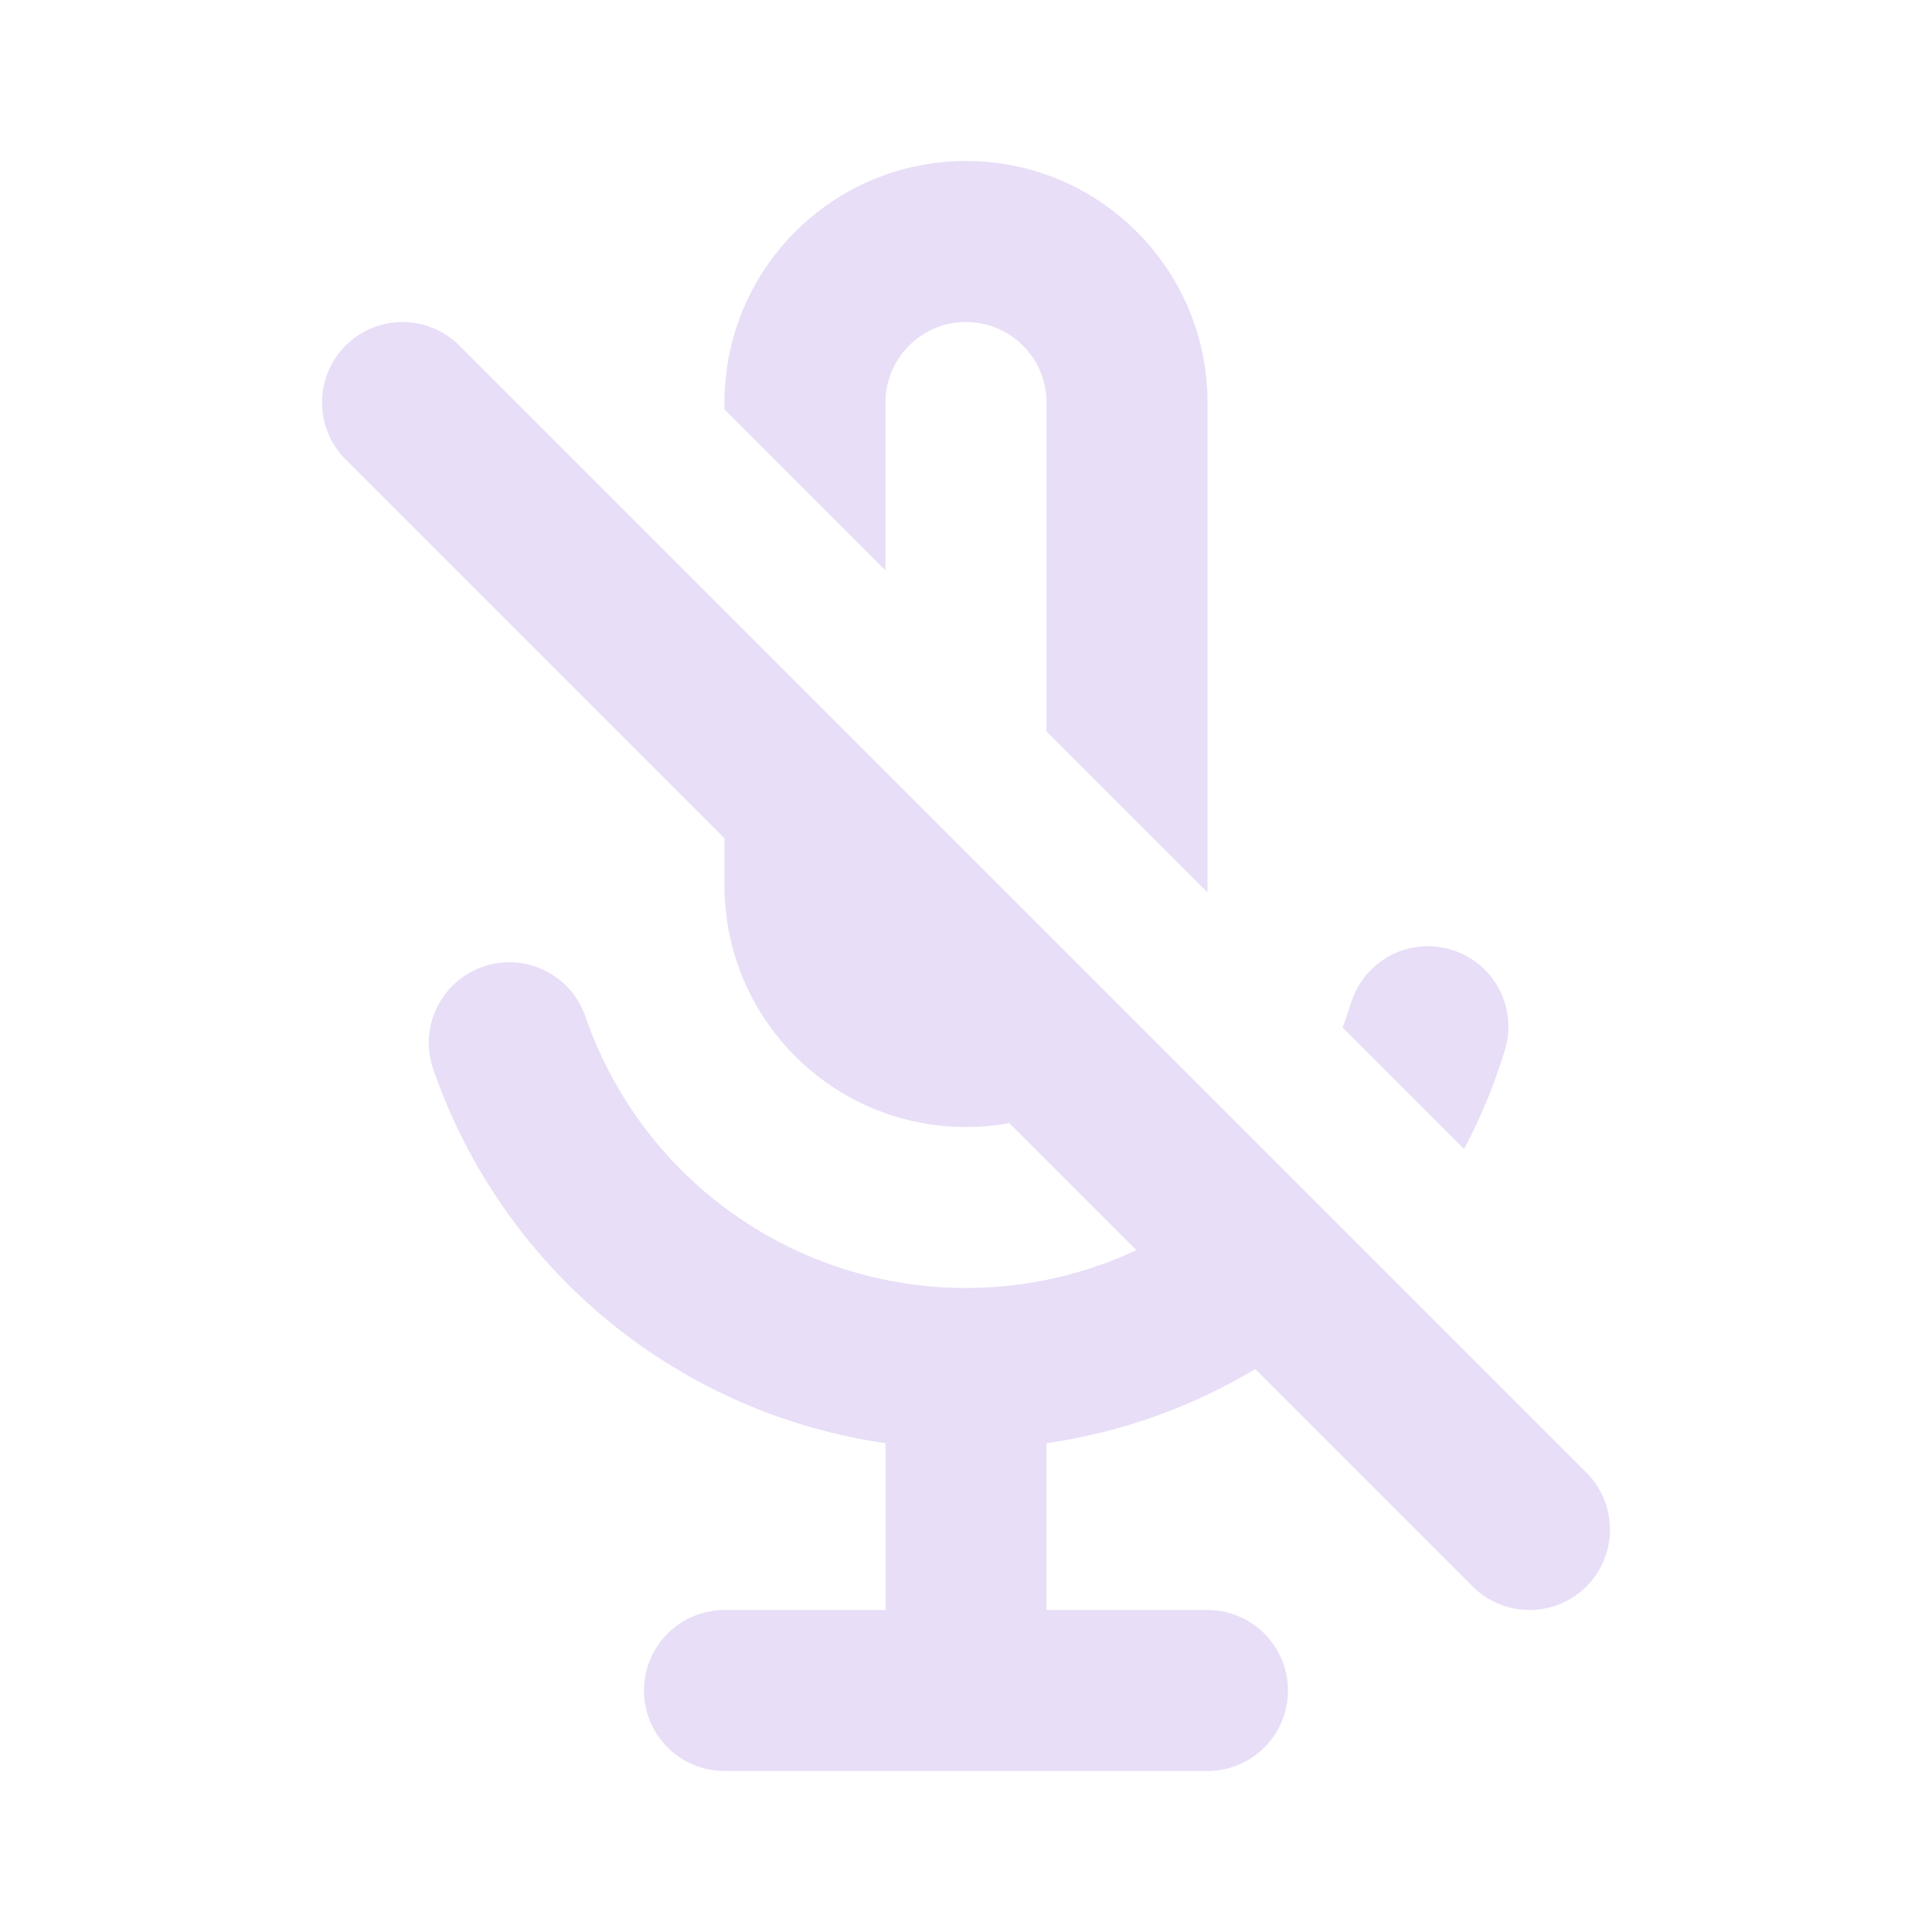
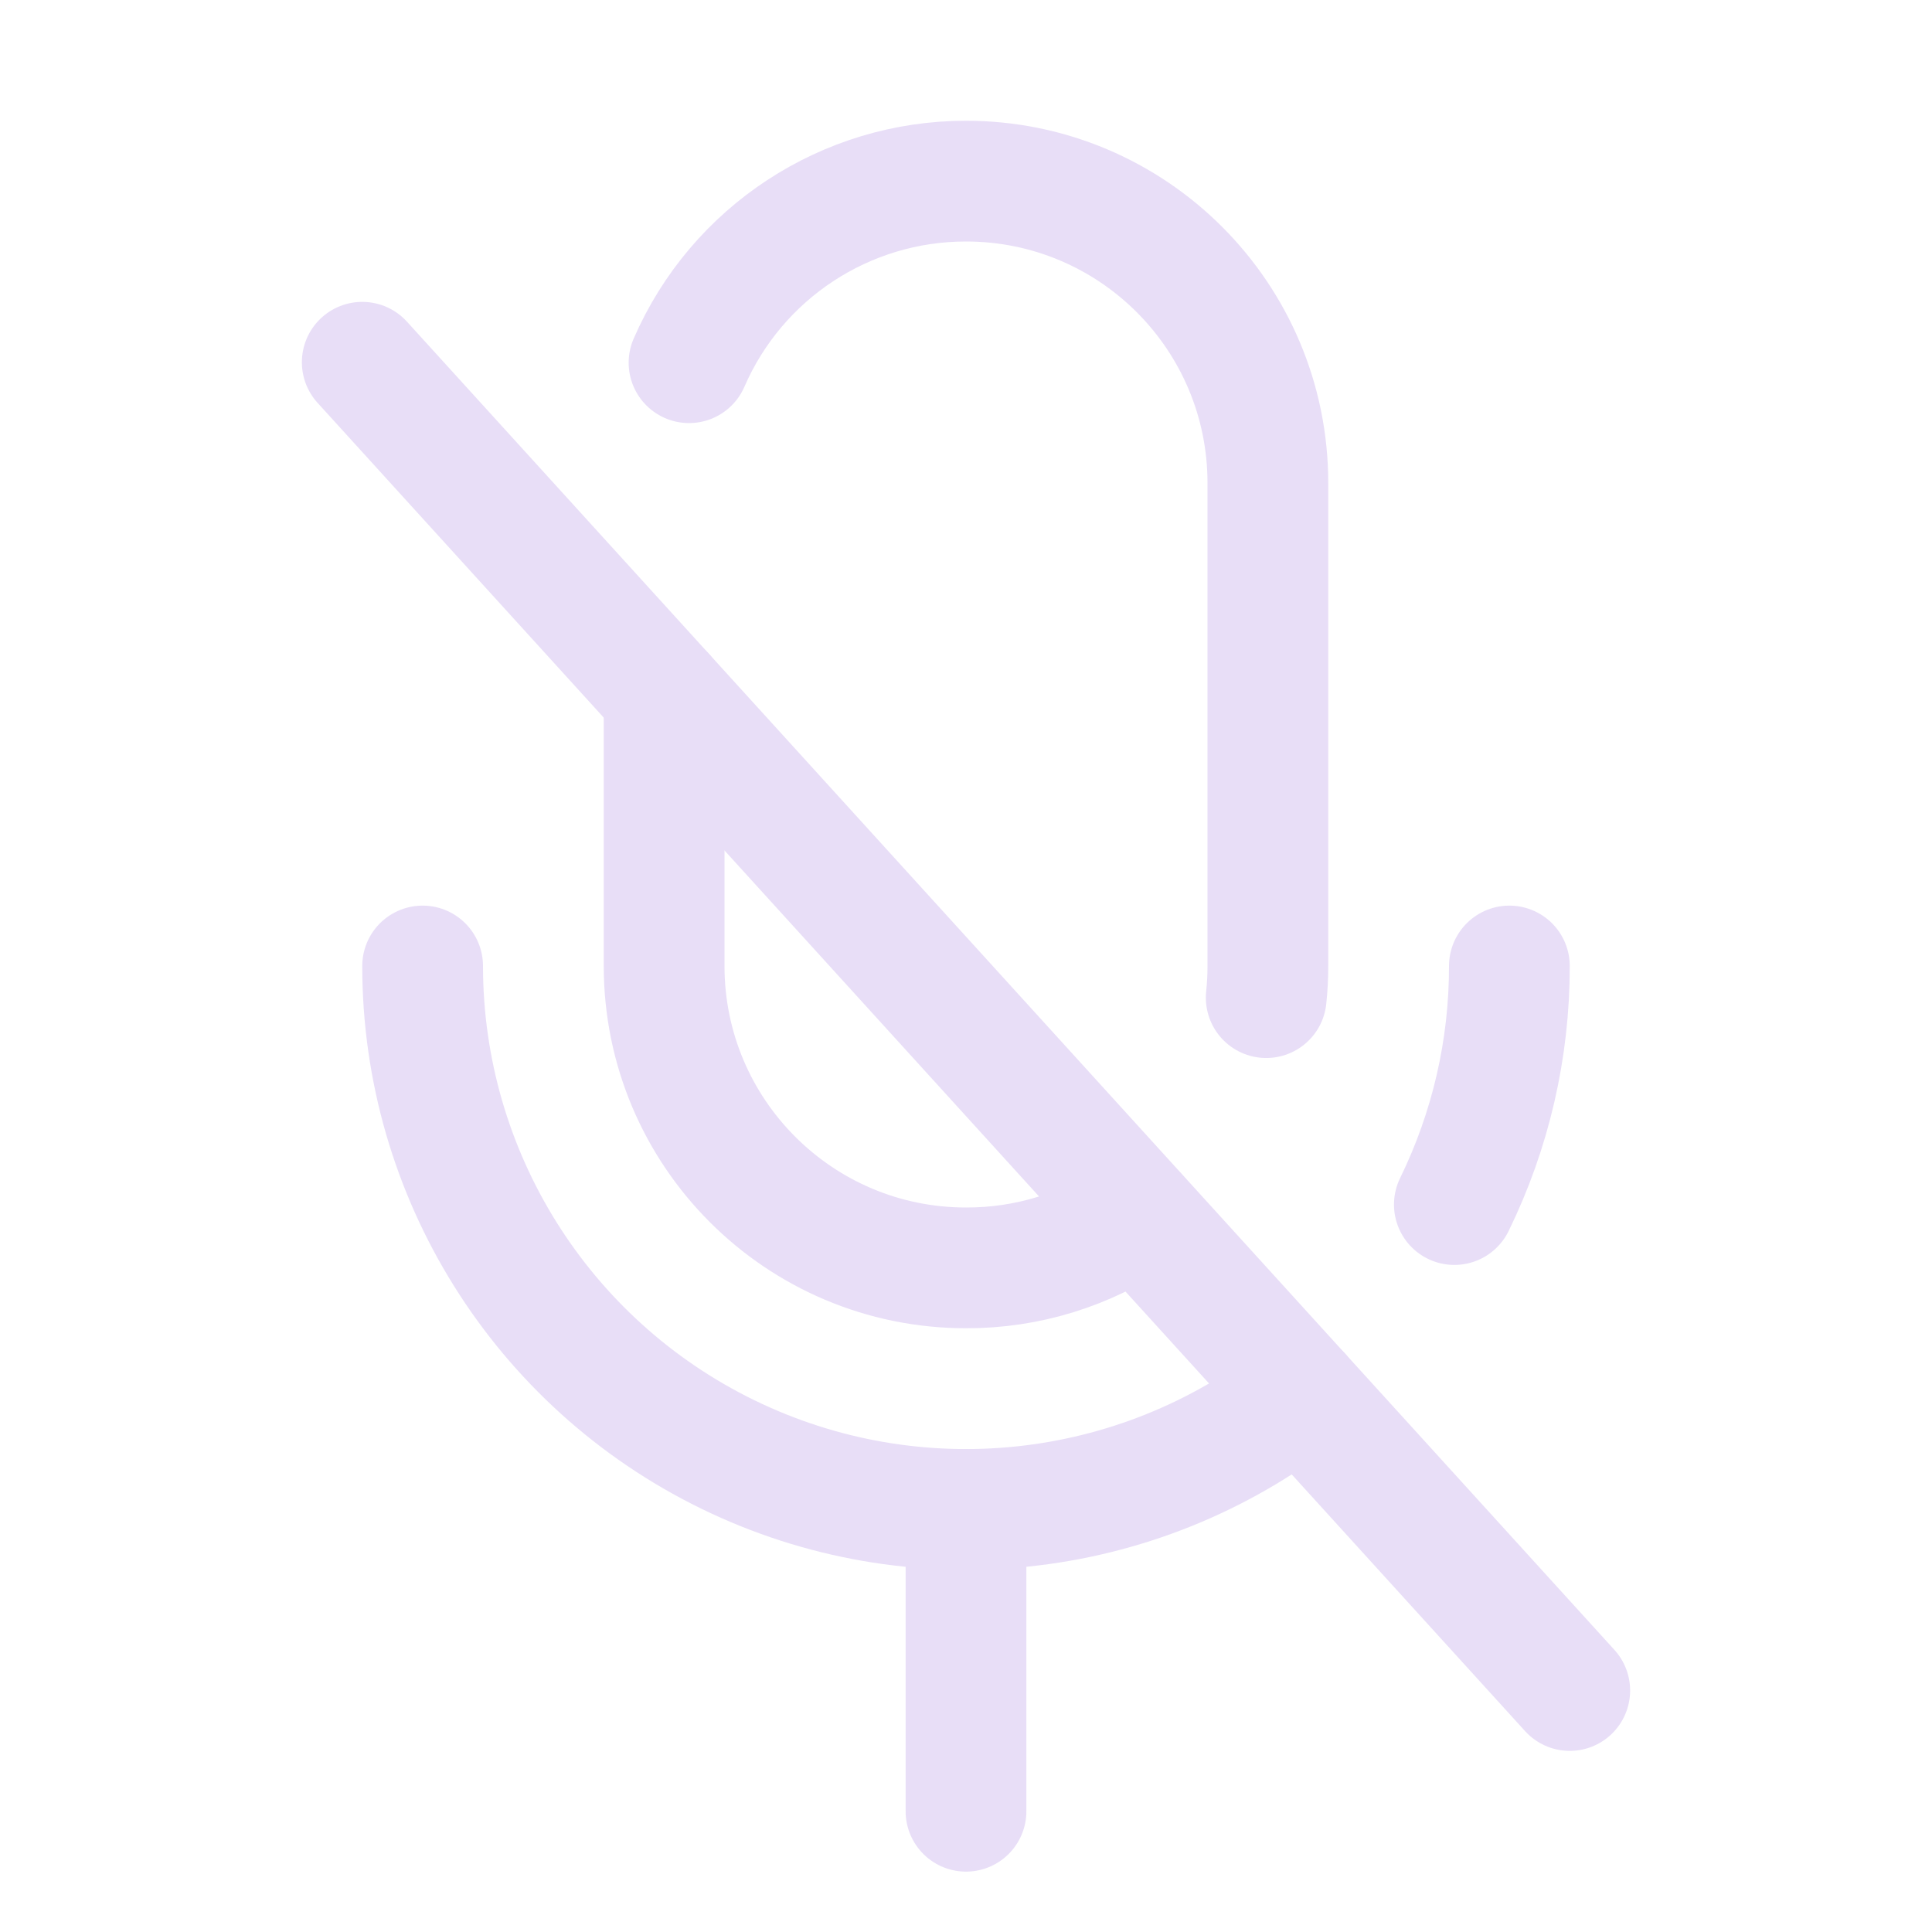
- <svg xmlns="http://www.w3.org/2000/svg" width="800px" height="800px" viewBox="0 0 24 24" fill="none">
-   <path fill-rule="evenodd" clip-rule="evenodd" d="M9 7.914V11C9 12.657 10.343 14 12 14C12.85 14 13.618 13.646 14.164 13.078L12.749 11.663C12.566 11.87 12.298 12 12 12C11.448 12 11 11.552 11 11V9.914L9 7.914ZM13 9.086V5C13 4.448 12.552 4 12 4C11.448 4 11 4.448 11 5V7.086L9 5.086V5C9 3.343 10.343 2 12 2C13.657 2 15 3.343 15 5V11C15 11.028 15 11.056 14.999 11.085L13 9.086ZM15.578 14.492C15.402 14.673 15.212 14.84 15.009 14.993C14.166 15.629 13.143 15.981 12.087 15.999C12.059 16 12.031 16 12.004 16C10.977 16.001 9.974 15.685 9.132 15.096C8.267 14.49 7.616 13.626 7.272 12.628C7.093 12.106 6.524 11.828 6.001 12.008C5.479 12.188 5.202 12.757 5.381 13.279C5.863 14.677 6.774 15.886 7.985 16.734C8.887 17.366 9.921 17.772 11 17.928V20H9C8.448 20 8 20.448 8 21C8 21.552 8.448 22 9 22H12H15C15.552 22 16 21.552 16 21C16 20.448 15.552 20 15 20H13V17.928C14.162 17.761 15.268 17.302 16.213 16.59C16.491 16.381 16.751 16.152 16.992 15.907L15.578 14.492ZM18.188 14.273L16.678 12.764C16.716 12.665 16.75 12.564 16.782 12.462C16.943 11.934 17.502 11.636 18.03 11.798C18.558 11.959 18.856 12.518 18.694 13.047C18.564 13.473 18.394 13.883 18.188 14.273Z" fill="#e8def7" />
-   <path d="M5 5L19 19" stroke="#e8def7" stroke-width="2" stroke-linecap="round" stroke-linejoin="round" />
+ <svg xmlns="http://www.w3.org/2000/svg" viewBox="0 0 256 256">
+   <rect width="256" height="256" fill="none" />
+   <line x1="128" y1="200" x2="128" y2="240" fill="none" stroke="#e8def7" stroke-linecap="round" stroke-linejoin="round" stroke-width="16" />
+   <line x1="48" y1="48" x2="208" y2="224" fill="none" stroke="#e8def7" stroke-linecap="round" stroke-linejoin="round" stroke-width="16" />
+   <path d="M172.32,184.75A72,72,0,0,1,56,128" fill="none" stroke="#e8def7" stroke-linecap="round" stroke-linejoin="round" stroke-width="16" />
+   <path d="M200,128a71.7,71.7,0,0,1-7.29,31.61" fill="none" stroke="#e8def7" stroke-linecap="round" stroke-linejoin="round" stroke-width="16" />
+   <path d="M150.68,161A39.77,39.77,0,0,1,128,168h0a40,40,0,0,1-40-40V92" fill="none" stroke="#e8def7" stroke-linecap="round" stroke-linejoin="round" stroke-width="16" />
+   <path d="M91.3,48.06A40,40,0,0,1,128,24h0a40,40,0,0,1,40,40v64a38.66,38.66,0,0,1-.22,4.19" fill="none" stroke="#e8def7" stroke-linecap="round" stroke-linejoin="round" stroke-width="16" />
</svg>
